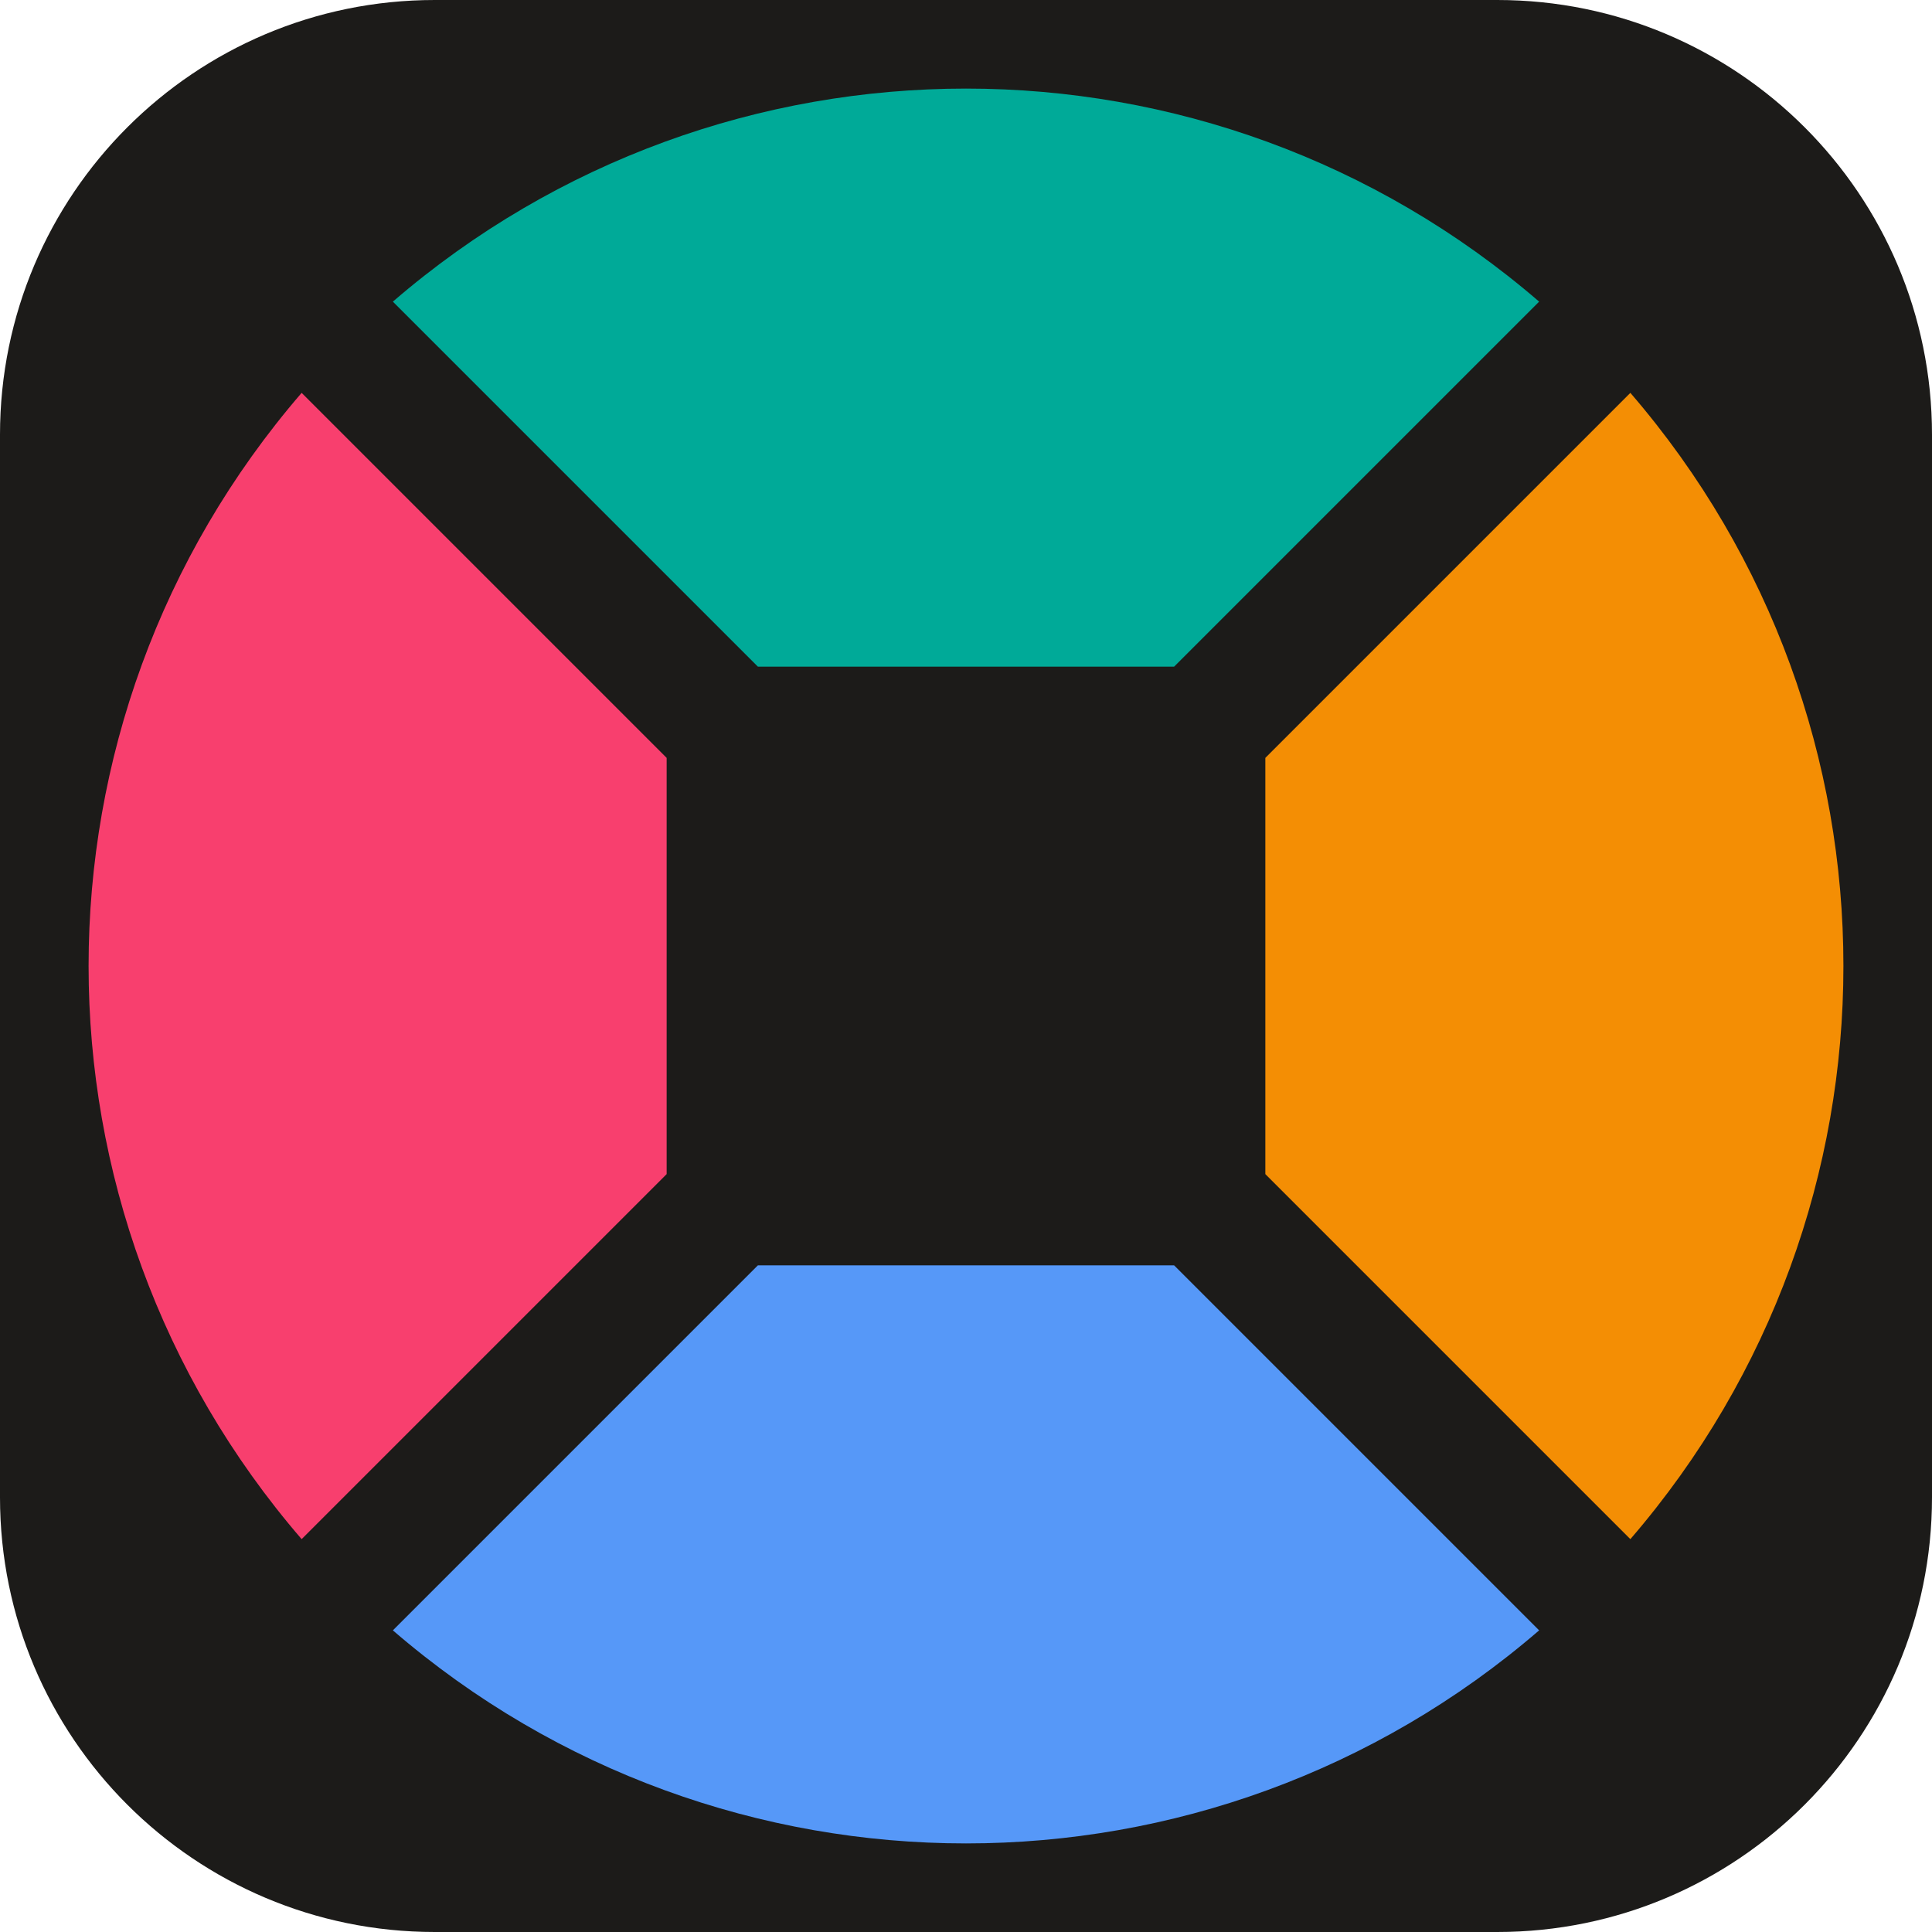
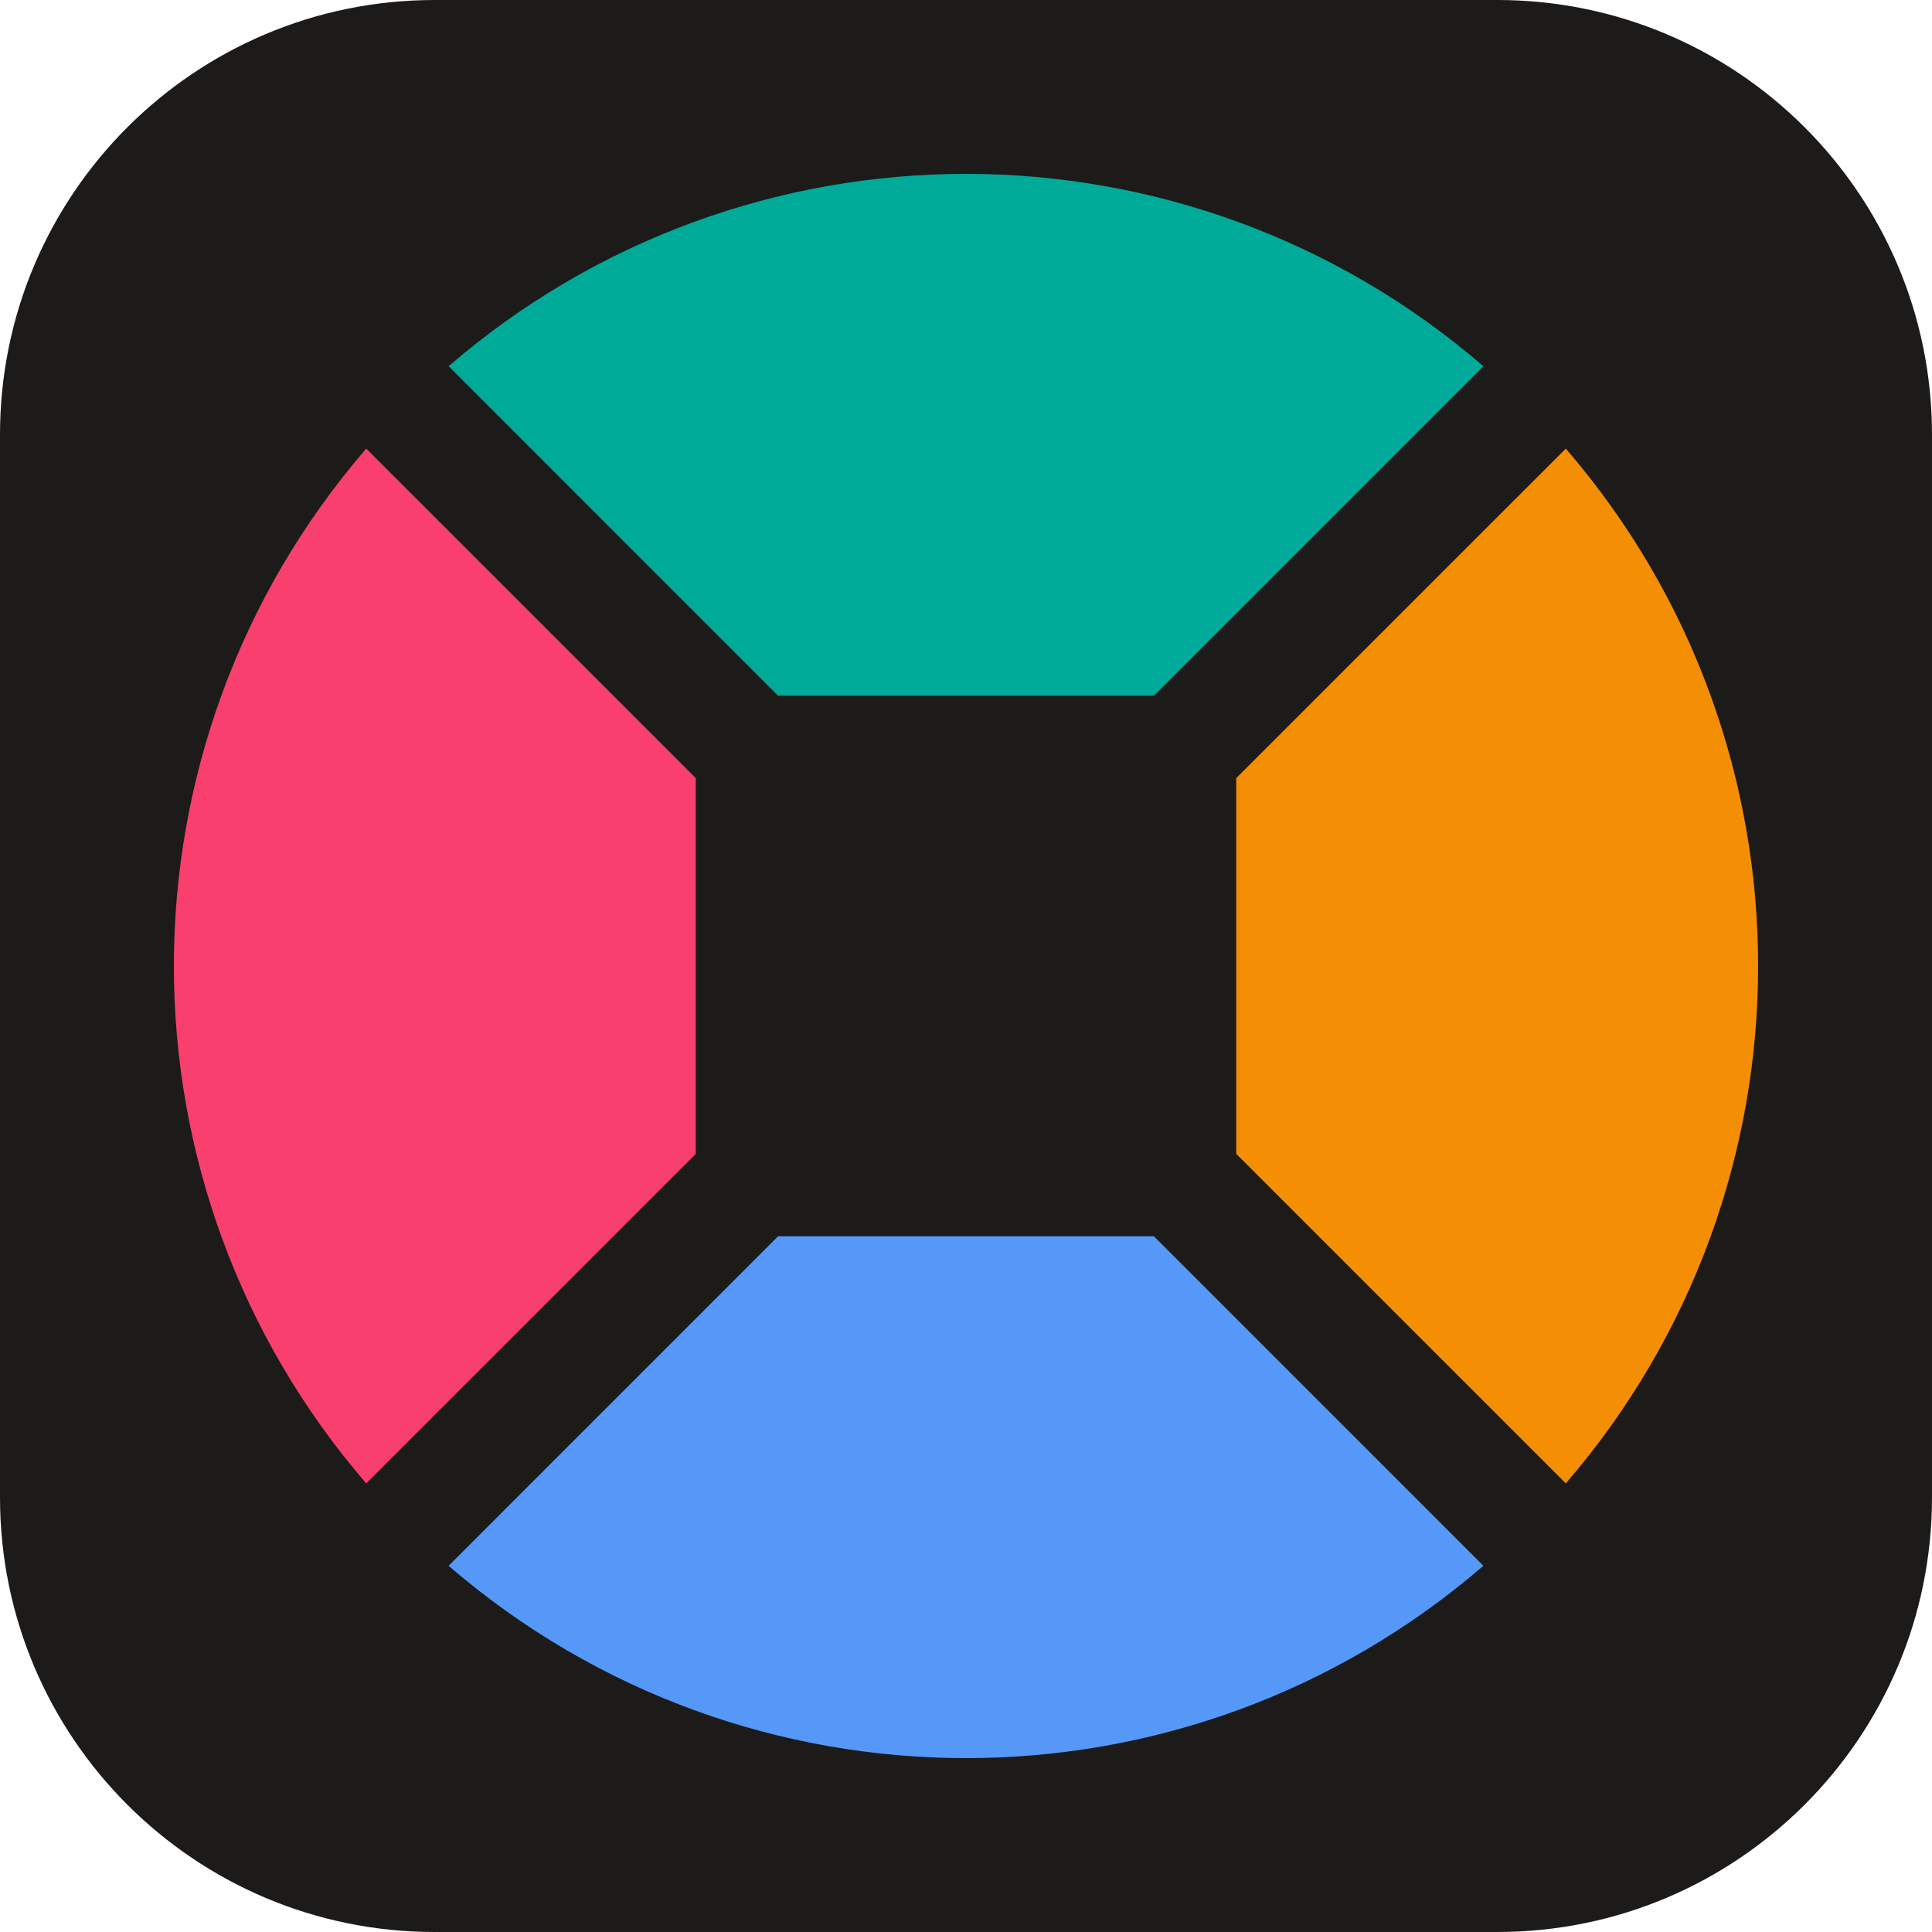
<svg xmlns="http://www.w3.org/2000/svg" width="1024" height="1024" viewBox="0 0 120 120" role="img" aria-label="Centraid">
  <rect width="120" height="120" rx="27" fill="#1C1B19" />
-   <path d="M78.593 47.074 L101.265 24.402 A54.498 54.498 0 0 1 101.265 95.598 L78.593 72.926 Z" fill="#F48E04" />
-   <path d="M72.926 78.593 L95.598 101.265 A54.498 54.498 0 0 1 24.402 101.265 L47.074 78.593 Z" fill="#5698F8" />
-   <path d="M41.407 72.926 L18.735 95.598 A54.498 54.498 0 0 1 18.735 24.402 L41.407 47.074 Z" fill="#F83F6E" />
-   <path d="M47.074 41.407 L24.402 18.735 A54.498 54.498 0 0 1 95.598 18.735 L72.926 41.407 Z" fill="#00AA98" />
+   <path d="M76.786 48.33 L97.254 27.863 A49.2 49.2 0 0 1 97.254 92.137 L76.786 71.67 Z" fill="#F48E04" />
+   <path d="M71.67 76.786 L92.137 97.254 A49.2 49.2 0 0 1 27.863 97.254 L48.33 76.786 Z" fill="#5698F8" />
+   <path d="M43.214 71.67 L22.746 92.137 A49.2 49.2 0 0 1 22.746 27.863 L43.214 48.33 Z" fill="#F83F6E" />
+   <path d="M48.33 43.214 L27.863 22.746 A49.2 49.2 0 0 1 92.137 22.746 L71.67 43.214 Z" fill="#00AA98" />
</svg>
